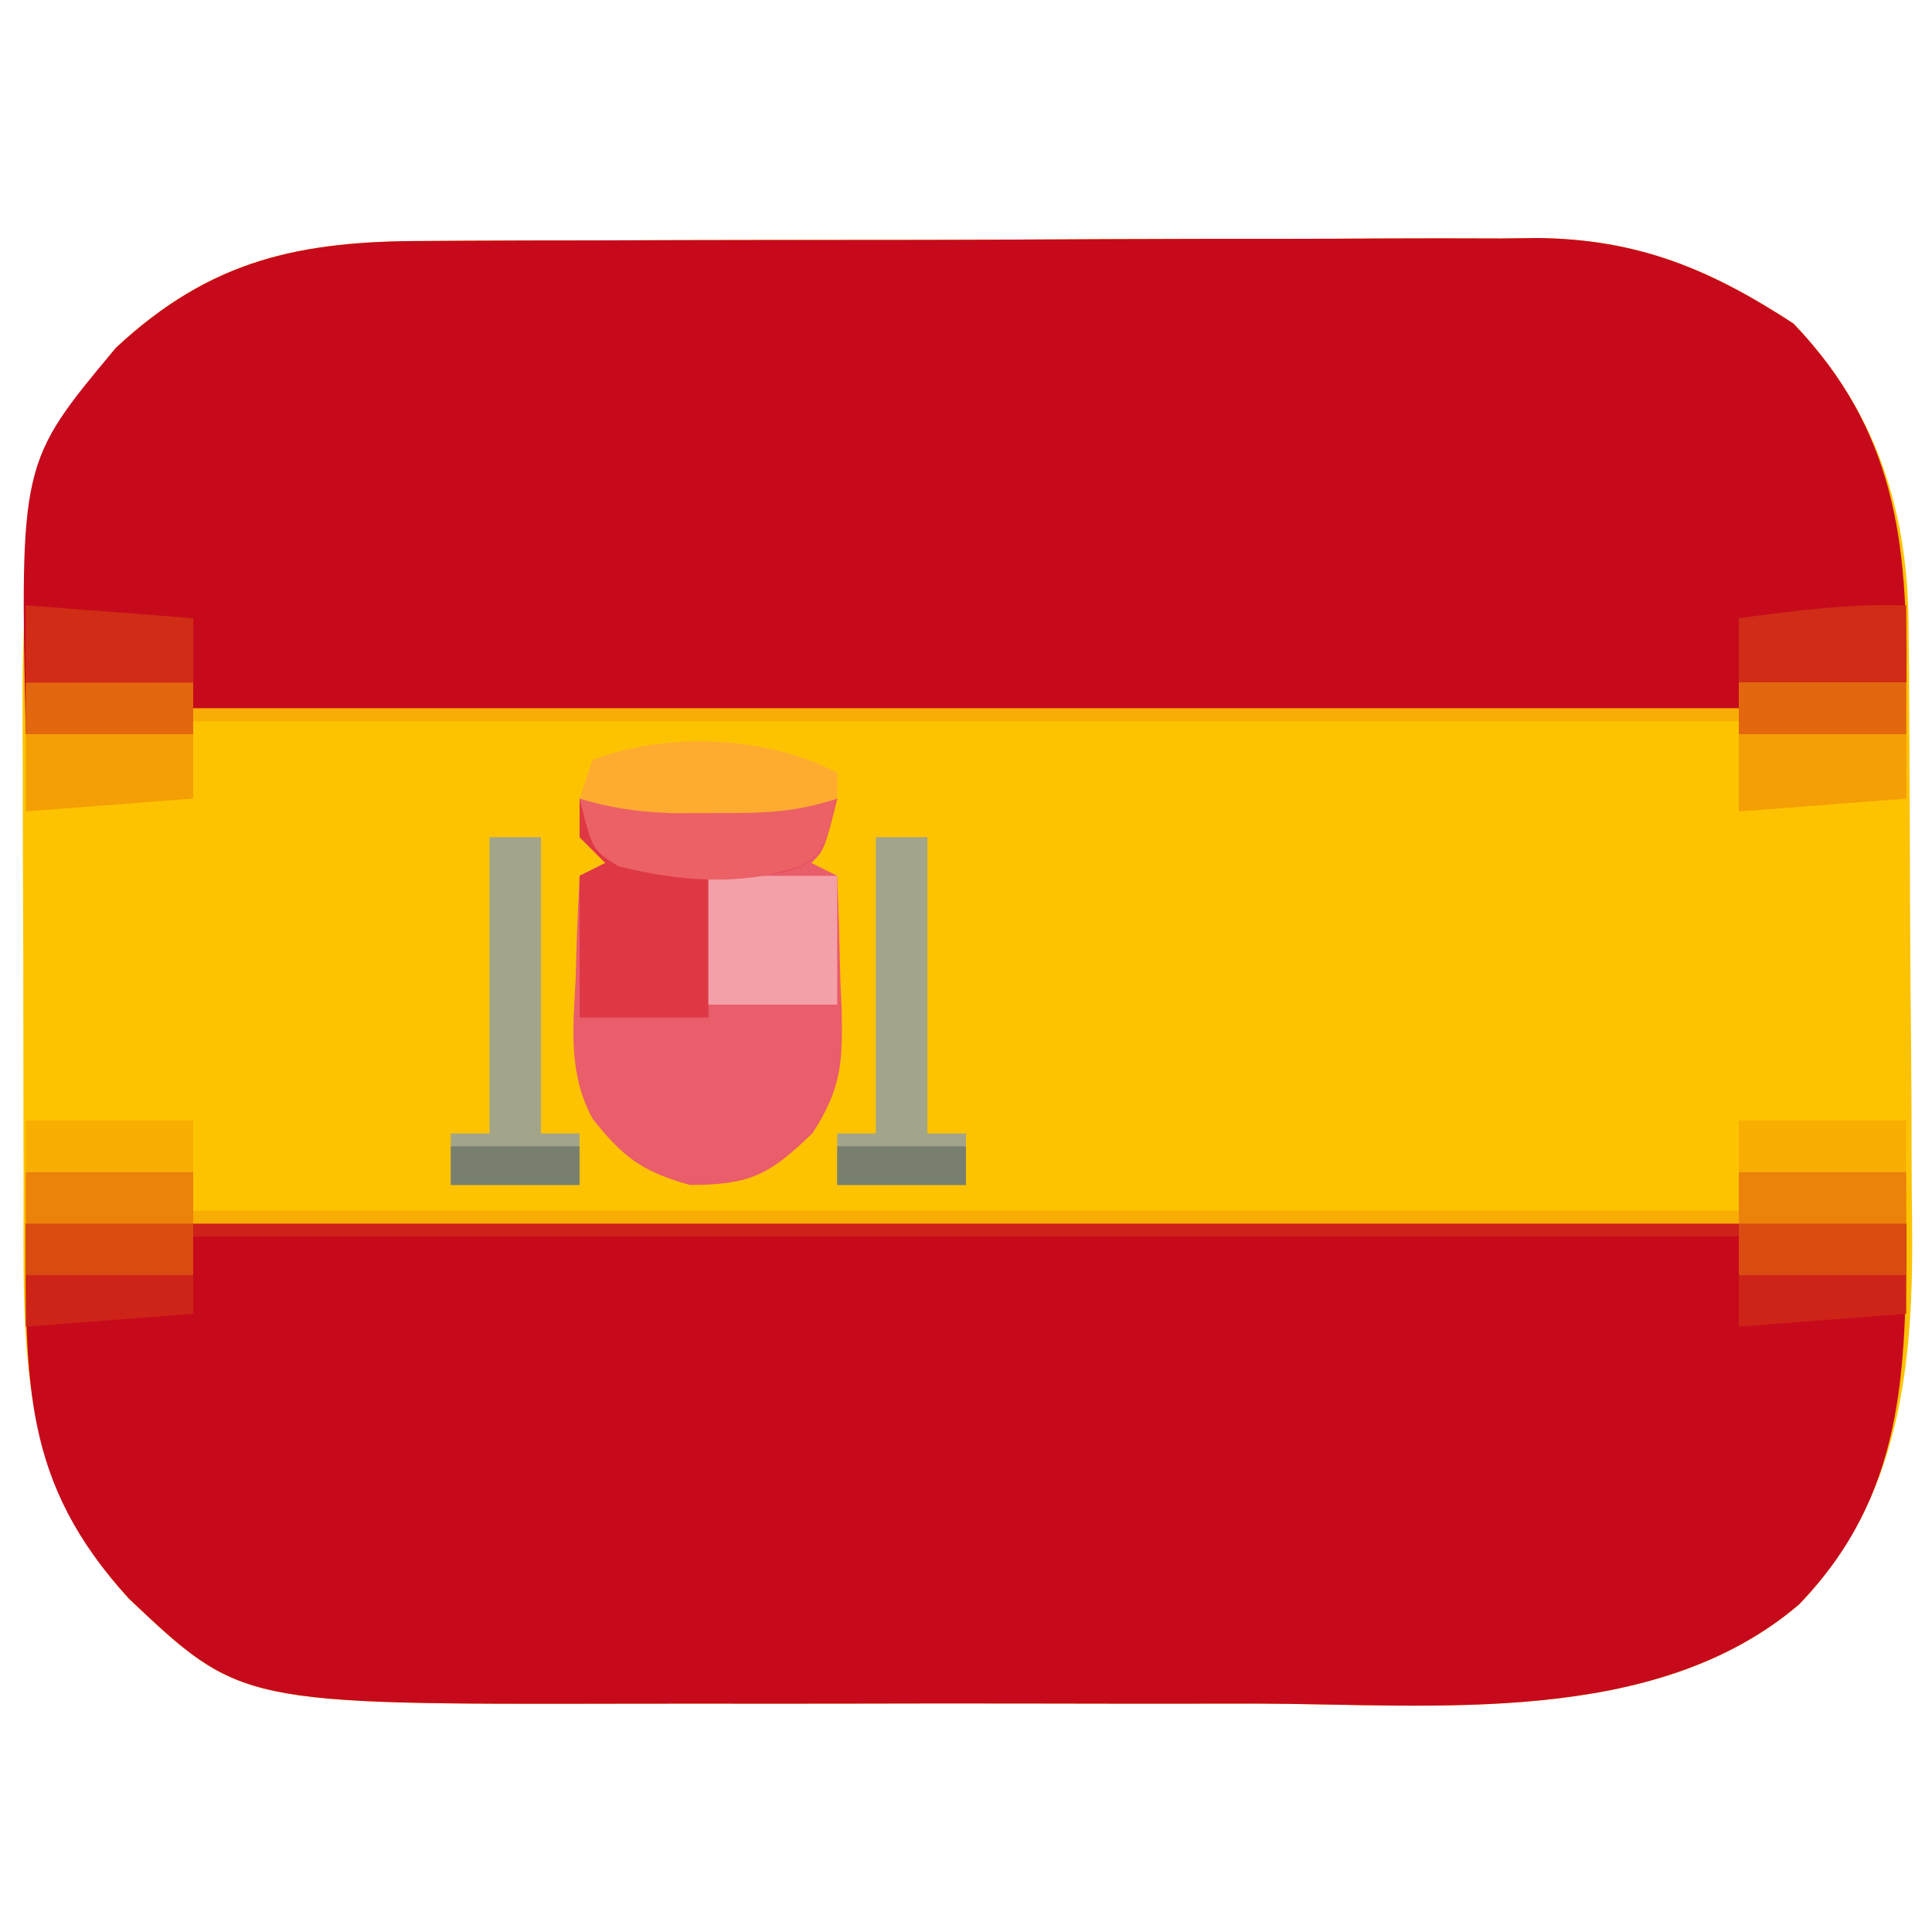
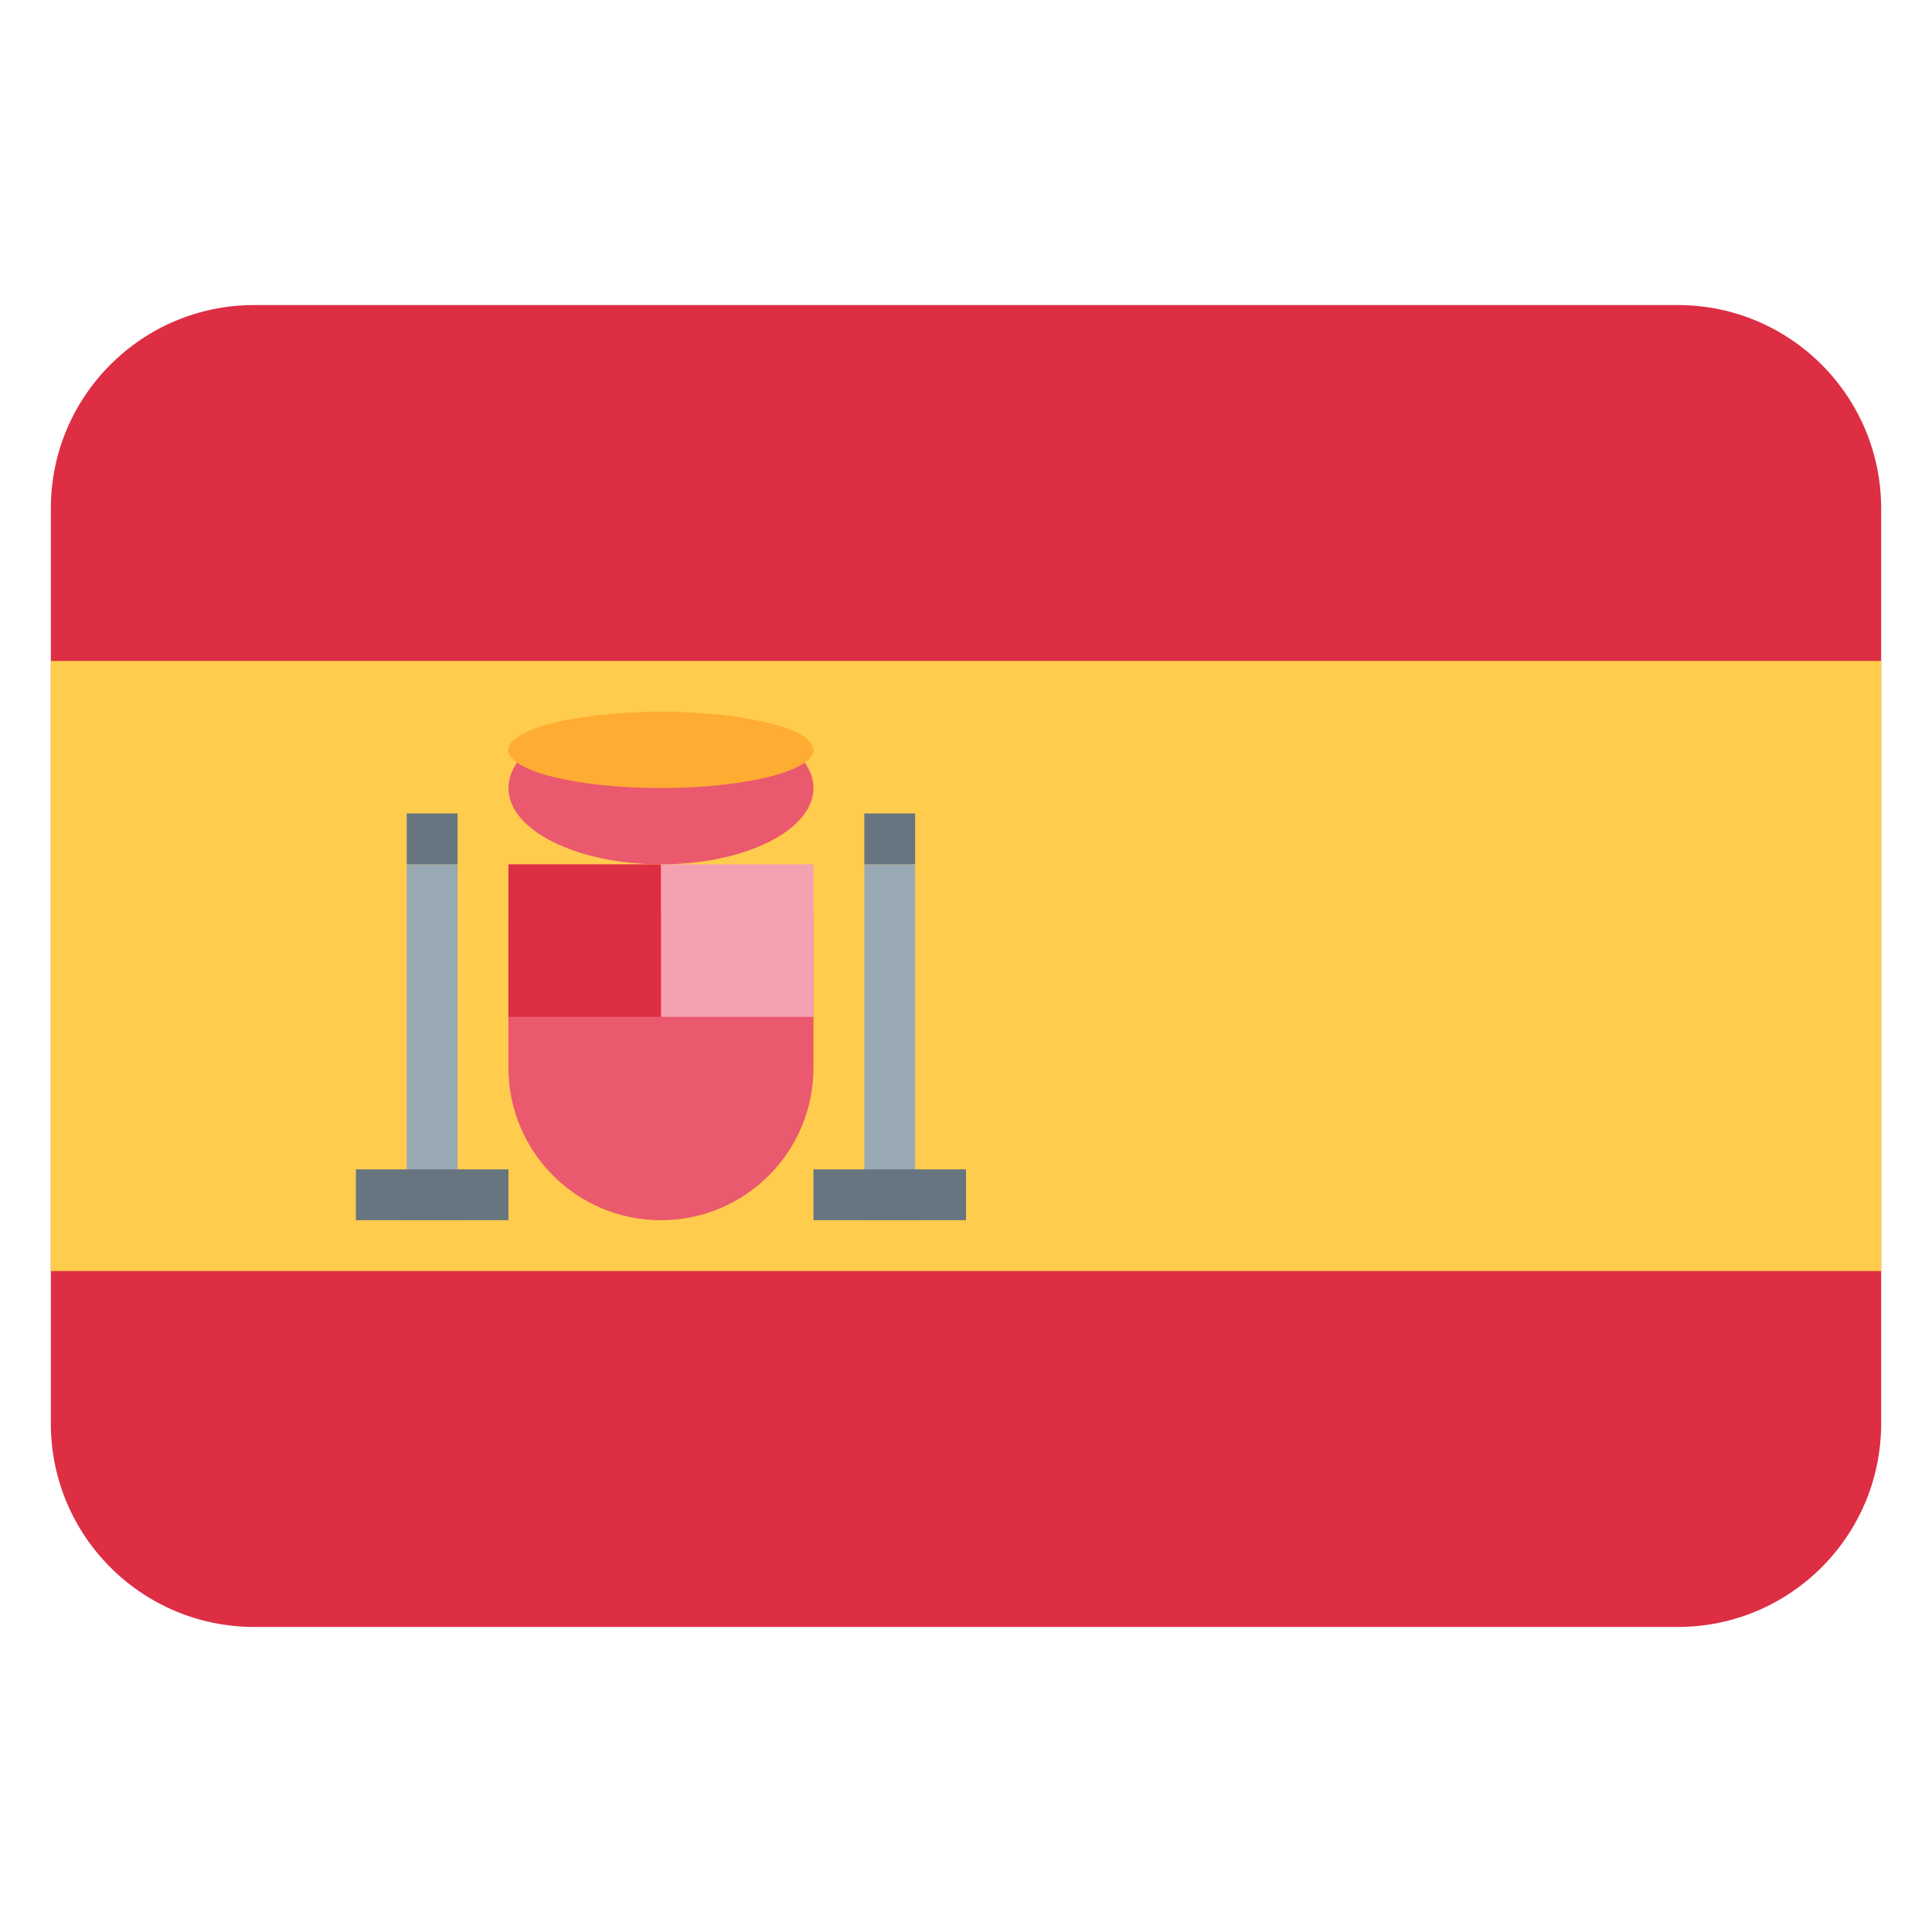
- <svg xmlns="http://www.w3.org/2000/svg" version="1.1" width="150" height="150">
-   <path d="M0 0 C1.001 -0.007 2.002 -0.013 3.033 -0.02 C6.333 -0.039 9.634 -0.043 12.934 -0.045 C15.236 -0.052 17.537 -0.059 19.839 -0.066 C24.662 -0.078 29.484 -0.081 34.307 -0.08 C40.474 -0.08 46.64 -0.107 52.807 -0.142 C57.56 -0.164 62.314 -0.168 67.068 -0.167 C69.34 -0.169 71.613 -0.178 73.886 -0.194 C77.072 -0.213 80.256 -0.207 83.441 -0.195 C84.372 -0.207 85.303 -0.218 86.262 -0.229 C94.055 -0.155 99.69 2.182 106.165 6.416 C112.467 13.004 115.014 20.675 115.092 29.629 C115.111 31.557 115.111 31.557 115.131 33.524 C115.139 34.927 115.146 36.329 115.153 37.732 C115.157 38.443 115.161 39.153 115.165 39.886 C115.186 43.653 115.201 47.419 115.21 51.186 C115.221 55.051 115.255 58.914 115.295 62.778 C115.321 65.772 115.33 68.765 115.333 71.759 C115.338 73.181 115.35 74.604 115.368 76.027 C115.504 87.018 114.572 97.583 106.591 105.861 C95.388 115.418 78.301 113.592 64.473 113.556 C62.615 113.558 60.757 113.559 58.898 113.562 C55.025 113.565 51.151 113.561 47.277 113.551 C42.343 113.54 37.409 113.546 32.475 113.558 C28.644 113.566 24.813 113.563 20.983 113.558 C19.164 113.557 17.346 113.558 15.528 113.563 C-14.381 113.623 -14.381 113.623 -23.058 105.427 C-31.864 95.825 -31.242 85.817 -31.253 73.361 C-31.256 72.002 -31.26 70.644 -31.263 69.285 C-31.269 66.446 -31.271 63.607 -31.271 60.768 C-31.27 57.151 -31.284 53.535 -31.301 49.918 C-31.312 47.115 -31.314 44.311 -31.314 41.507 C-31.316 39.533 -31.326 37.558 -31.337 35.584 C-31.312 25.515 -30.779 16.299 -24.085 8.291 C-16.708 1.431 -9.831 -0.01 0 0 Z " fill="#FEC300" transform="translate(33.08521,18.70947)" />
-   <path d="M0 0 C48.18 0 96.36 0 146 0 C146 11.577 145.863 21.078 137.676 29.57 C126.473 39.128 109.387 37.301 95.559 37.266 C93.7 37.267 91.842 37.269 89.983 37.271 C86.11 37.274 82.236 37.27 78.363 37.261 C73.428 37.249 68.494 37.256 63.56 37.268 C59.729 37.275 55.899 37.273 52.068 37.268 C50.25 37.266 48.431 37.268 46.613 37.273 C16.705 37.333 16.705 37.333 8.027 29.137 C-0.289 20.069 0 12.308 0 0 Z " fill="#C60A1C" transform="translate(2,95)" />
-   <path d="M0 0 C1.001 -0.007 2.002 -0.013 3.033 -0.02 C6.333 -0.039 9.634 -0.043 12.934 -0.045 C15.236 -0.052 17.537 -0.059 19.839 -0.066 C24.662 -0.078 29.484 -0.081 34.307 -0.08 C40.474 -0.08 46.64 -0.107 52.807 -0.142 C57.56 -0.164 62.314 -0.168 67.068 -0.167 C69.34 -0.169 71.613 -0.178 73.886 -0.194 C77.072 -0.213 80.256 -0.207 83.441 -0.195 C84.372 -0.207 85.303 -0.218 86.262 -0.229 C94.055 -0.155 99.69 2.182 106.165 6.416 C114.08 14.691 115.045 23.371 114.915 34.291 C110.625 34.291 106.335 34.291 101.915 34.291 C101.915 34.951 101.915 35.611 101.915 36.291 C62.315 36.291 22.715 36.291 -18.085 36.291 C-18.085 36.951 -18.085 37.611 -18.085 38.291 C-22.375 38.291 -26.665 38.291 -31.085 38.291 C-31.529 17.197 -31.529 17.197 -24.085 8.291 C-16.708 1.431 -9.831 -0.01 0 0 Z " fill="#C60A1C" transform="translate(33.08521,18.70947)" />
-   <path d="M0 0 C6.6 0 13.2 0 20 0 C19 4 19 4 18 5 C18.66 5.33 19.32 5.66 20 6 C20.108 8.73 20.187 11.456 20.25 14.188 C20.3 15.341 20.3 15.341 20.352 16.518 C20.421 20.543 20.329 22.487 18.098 25.965 C14.773 29.19 13.27 30 8.562 30 C4.857 28.96 3.368 27.853 1.01 24.858 C-0.859 21.419 -0.523 17.94 -0.312 14.125 C-0.29 13.341 -0.267 12.557 -0.244 11.75 C-0.186 9.832 -0.096 7.916 0 6 C0.66 5.67 1.32 5.34 2 5 C1.34 4.34 0.68 3.68 0 3 C0 2.01 0 1.02 0 0 Z " fill="#EA5D6B" transform="translate(45,62)" />
-   <path d="M0 0 C4.29 0 8.58 0 13 0 C13 2.97 13 5.94 13 9 C6.565 9.495 6.565 9.495 0 10 C0 7.69 0 5.38 0 3 C-39.6 3 -79.2 3 -120 3 C-120 2.67 -120 2.34 -120 2 C-80.4 2 -40.8 2 0 2 C0 1.34 0 0.68 0 0 Z " fill="#F8AD04" transform="translate(135,53)" />
-   <path d="M0 0 C48.18 0 96.36 0 146 0 C146 1.32 146 2.64 146 4 C141.71 4 137.42 4 133 4 C133 3.01 133 2.02 133 1 C93.4 1 53.8 1 13 1 C13 1.99 13 2.98 13 4 C8.71 4 4.42 4 0 4 C0 2.68 0 1.36 0 0 Z " fill="#CD2119" transform="translate(2,95)" />
-   <path d="M0 0 C4.29 0 8.58 0 13 0 C13 0.99 13 1.98 13 3 C52.6 3 92.2 3 133 3 C133 2.01 133 1.02 133 0 C137.29 0 141.58 0 146 0 C146 1.32 146 2.64 146 4 C97.82 4 49.64 4 0 4 C0 2.68 0 1.36 0 0 Z " fill="#F8AD04" transform="translate(2,91)" />
-   <path d="M0 0 C6.6 0 13.2 0 20 0 C19 4 19 4 17.25 5.25 C15 6 15 6 10 6 C10 9.63 10 13.26 10 17 C6.7 17 3.4 17 0 17 C0 13.37 0 9.74 0 6 C0.66 5.67 1.32 5.34 2 5 C1.34 4.34 0.68 3.68 0 3 C0 2.01 0 1.02 0 0 Z " fill="#DF3845" transform="translate(45,62)" />
-   <path d="M0 0 C1.32 0 2.64 0 4 0 C4 7.59 4 15.18 4 23 C4.99 23 5.98 23 7 23 C7 24.32 7 25.64 7 27 C3.7 27 0.4 27 -3 27 C-3 25.68 -3 24.36 -3 23 C-2.01 23 -1.02 23 0 23 C0 15.41 0 7.82 0 0 Z " fill="#A3A58A" transform="translate(68,65)" />
-   <path d="M0 0 C1.32 0 2.64 0 4 0 C4 7.59 4 15.18 4 23 C4.99 23 5.98 23 7 23 C7 24.32 7 25.64 7 27 C3.7 27 0.4 27 -3 27 C-3 25.68 -3 24.36 -3 23 C-2.01 23 -1.02 23 0 23 C0 15.41 0 7.82 0 0 Z " fill="#A3A58A" transform="translate(38,65)" />
-   <path d="M0 0 C4.29 0.33 8.58 0.66 13 1 C13 3.97 13 6.94 13 10 C8.71 10 4.42 10 0 10 C0 6.7 0 3.4 0 0 Z " fill="#D12D16" transform="translate(2,47)" />
-   <path d="M0 0 C4.29 0 8.58 0 13 0 C13 2.97 13 5.94 13 9 C6.565 9.495 6.565 9.495 0 10 C0 6.7 0 3.4 0 0 Z " fill="#F49F05" transform="translate(135,53)" />
-   <path d="M0 0 C3.3 0 6.6 0 10 0 C10 3.3 10 6.6 10 10 C6.7 10 3.4 10 0 10 C0 6.7 0 3.4 0 0 Z " fill="#F4A0A9" transform="translate(55,68)" />
-   <path d="M0 0 C6.6 0 13.2 0 20 0 C19 4 19 4 17.215 5.234 C12.56 6.843 7.719 6.43 3 5.25 C1 4 1 4 0 0 Z " fill="#EB6166" transform="translate(45,62)" />
-   <path d="M0 0 C0 0.66 0 1.32 0 2 C-3.345 3.115 -5.918 3.133 -9.438 3.125 C-10.571 3.128 -11.704 3.13 -12.871 3.133 C-15.452 3.023 -17.549 2.759 -20 2 C-19.67 1.01 -19.34 0.02 -19 -1 C-13.244 -3.218 -5.4 -2.88 0 0 Z " fill="#FEAC2F" transform="translate(65,60)" />
-   <path d="M0 0 C0 1.98 0 3.96 0 6 C-4.29 6 -8.58 6 -13 6 C-13 4.35 -13 2.7 -13 1 C-8.624 0.407 -4.425 -0.138 0 0 Z " fill="#D12C17" transform="translate(148,47)" />
-   <path d="M0 0 C4.29 0 8.58 0 13 0 C13 1.65 13 3.3 13 5 C6.565 5.495 6.565 5.495 0 6 C0 4.02 0 2.04 0 0 Z " fill="#F49F05" transform="translate(2,57)" />
-   <path d="M0 0 C4.29 0 8.58 0 13 0 C13 1.32 13 2.64 13 4 C8.71 4 4.42 4 0 4 C0 2.68 0 1.36 0 0 Z " fill="#DA4B12" transform="translate(135,95)" />
-   <path d="M0 0 C4.29 0 8.58 0 13 0 C13 1.32 13 2.64 13 4 C8.71 4 4.42 4 0 4 C0 2.68 0 1.36 0 0 Z " fill="#DA4B12" transform="translate(2,95)" />
-   <path d="M0 0 C4.29 0 8.58 0 13 0 C13 1.32 13 2.64 13 4 C8.71 4 4.42 4 0 4 C0 2.68 0 1.36 0 0 Z " fill="#EB8209" transform="translate(135,91)" />
-   <path d="M0 0 C4.29 0 8.58 0 13 0 C13 1.32 13 2.64 13 4 C8.71 4 4.42 4 0 4 C0 2.68 0 1.36 0 0 Z " fill="#EB8209" transform="translate(2,91)" />
-   <path d="M0 0 C4.29 0 8.58 0 13 0 C13 1.32 13 2.64 13 4 C8.71 4 4.42 4 0 4 C0 2.68 0 1.36 0 0 Z " fill="#F8AD03" transform="translate(135,87)" />
-   <path d="M0 0 C4.29 0 8.58 0 13 0 C13 1.32 13 2.64 13 4 C8.71 4 4.42 4 0 4 C0 2.68 0 1.36 0 0 Z " fill="#F8AD03" transform="translate(2,87)" />
-   <path d="M0 0 C4.29 0 8.58 0 13 0 C13 1.32 13 2.64 13 4 C8.71 4 4.42 4 0 4 C0 2.68 0 1.36 0 0 Z " fill="#E2670E" transform="translate(135,53)" />
-   <path d="M0 0 C4.29 0 8.58 0 13 0 C13 1.32 13 2.64 13 4 C8.71 4 4.42 4 0 4 C0 2.68 0 1.36 0 0 Z " fill="#E2670E" transform="translate(2,53)" />
-   <path d="M0 0 C4.29 0 8.58 0 13 0 C13 0.99 13 1.98 13 3 C6.565 3.495 6.565 3.495 0 4 C0 2.68 0 1.36 0 0 Z " fill="#CE2418" transform="translate(135,99)" />
-   <path d="M0 0 C4.29 0 8.58 0 13 0 C13 0.99 13 1.98 13 3 C6.565 3.495 6.565 3.495 0 4 C0 2.68 0 1.36 0 0 Z " fill="#CE2418" transform="translate(2,99)" />
-   <path d="M0 0 C3.3 0 6.6 0 10 0 C10 0.99 10 1.98 10 3 C6.7 3 3.4 3 0 3 C0 2.01 0 1.02 0 0 Z " fill="#797F6E" transform="translate(65,89)" />
-   <path d="M0 0 C3.3 0 6.6 0 10 0 C10 0.99 10 1.98 10 3 C6.7 3 3.4 3 0 3 C0 2.01 0 1.02 0 0 Z " fill="#797F6E" transform="translate(35,89)" />
+ <svg xmlns="http://www.w3.org/2000/svg" version="1.1" viewBox="0 0 47.5 47.5" style="enable-background:new 0 0 47.5 47.5;" id="svg2" xml:space="preserve">
+   <defs id="defs6">
+     <clipPath id="clipPath18">
+       <path d="M 0,38 38,38 38,0 0,0 0,38 z" id="path20" />
+     </clipPath>
+   </defs>
+   <g transform="matrix(1.25,0,0,-1.25,0,47.5)" id="g12">
+     <g id="g14">
+       <g clip-path="url(#clipPath18)" id="g16">
+         <g transform="translate(37,10)" id="g22">
+           <path d="m 0,0 c 0,-2.209 -1.791,-4 -4,-4 l -28,0 c -2.209,0 -4,1.791 -4,4 l 0,18 c 0,2.209 1.791,4 4,4 l 28,0 c 2.209,0 4,-1.791 4,-4 L 0,0 z" id="path24" style="fill:#dd2e44;fill-opacity:1;fill-rule:nonzero;stroke:none" />
+         </g>
+         <path d="M 37,13 1,13 1,25 37,25 37,13 z" id="path26" style="fill:#ffcc4d;fill-opacity:1;fill-rule:nonzero;stroke:none" />
+         <g transform="translate(10,20)" id="g28">
+           <path d="m 0,0 0,-3 c 0,-1.657 1.343,-3 3,-3 1.657,0 3,1.343 3,3 L 6,0 0,0 z" id="path30" style="fill:#ea596e;fill-opacity:1;fill-rule:nonzero;stroke:none" />
+         </g>
+         <path d="m 13,18 3,0 0,3 -3,0 0,-3 z" id="path32" style="fill:#f4a2b2;fill-opacity:1;fill-rule:nonzero;stroke:none" />
+         <path d="m 13,18 -3,0 0,3 3,0 0,-3 z" id="path34" style="fill:#dd2e44;fill-opacity:1;fill-rule:nonzero;stroke:none" />
+         <g transform="translate(16,22.5)" id="g36">
+           <path d="m 0,0 c 0,-0.829 -1.343,-1.5 -3,-1.5 -1.657,0 -3,0.671 -3,1.5 0,0.829 1.343,1.5 3,1.5 1.657,0 3,-0.671 3,-1.5" id="path38" style="fill:#ea596e;fill-opacity:1;fill-rule:nonzero;stroke:none" />
+         </g>
+         <g transform="translate(16,23.25)" id="g40">
+           <path d="m 0,0 c 0,0.414 -1.343,0.75 -3,0.75 -1.657,0 -3,-0.336 -3,-0.75 0,-0.414 1.343,-0.75 3,-0.75 1.657,0 3,0.336 3,0.75" id="path42" style="fill:#ffac33;fill-opacity:1;fill-rule:nonzero;stroke:none" />
+         </g>
+         <path d="m 8,14 1,0 0,7 -1,0 0,-7 z" id="path44" style="fill:#99aab5;fill-opacity:1;fill-rule:nonzero;stroke:none" />
+         <path d="m 18,14 -1,0 0,7 1,0 0,-7 z" id="path46" style="fill:#99aab5;fill-opacity:1;fill-rule:nonzero;stroke:none" />
+         <path d="m 10,14 -3,0 0,1 3,0 0,-1 z" id="path48" style="fill:#66757f;fill-opacity:1;fill-rule:nonzero;stroke:none" />
+         <path d="m 19,14 -3,0 0,1 3,0 0,-1 z" id="path50" style="fill:#66757f;fill-opacity:1;fill-rule:nonzero;stroke:none" />
+         <path d="m 9,21 -1,0 0,1 1,0 0,-1 z" id="path52" style="fill:#66757f;fill-opacity:1;fill-rule:nonzero;stroke:none" />
+         <path d="m 18,21 -1,0 0,1 1,0 0,-1 z" id="path54" style="fill:#66757f;fill-opacity:1;fill-rule:nonzero;stroke:none" />
+       </g>
+     </g>
+   </g>
</svg>
